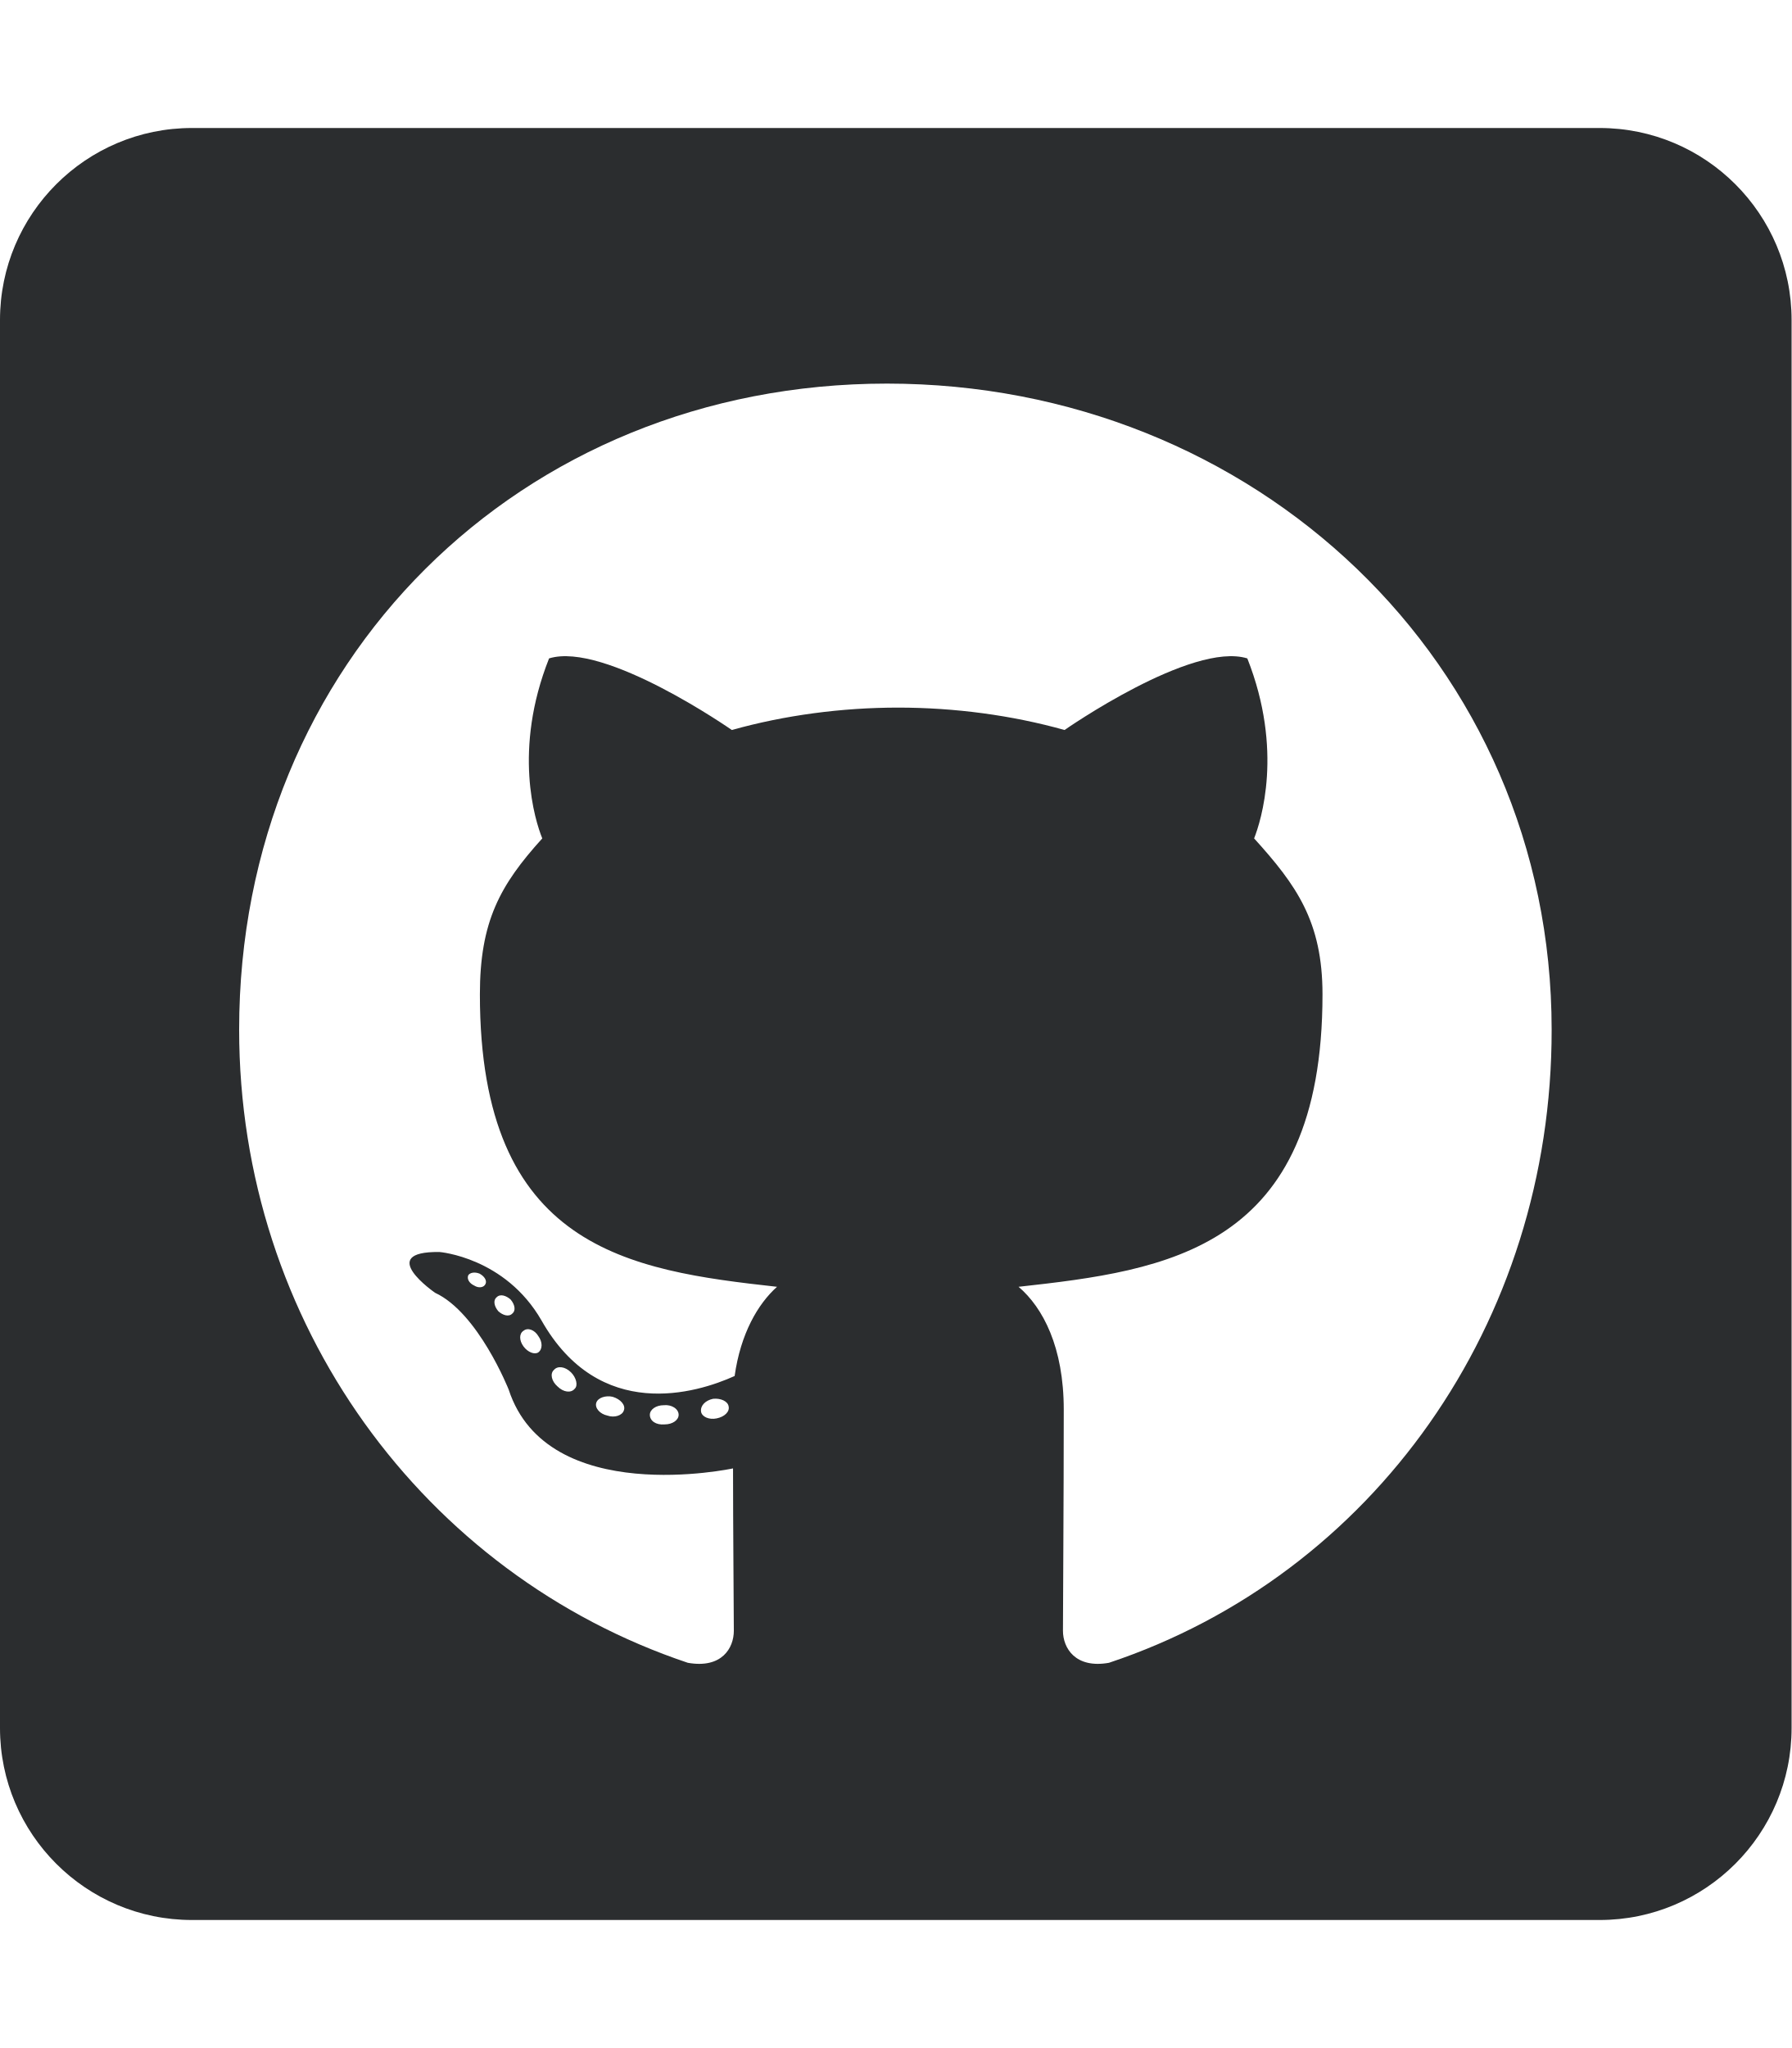
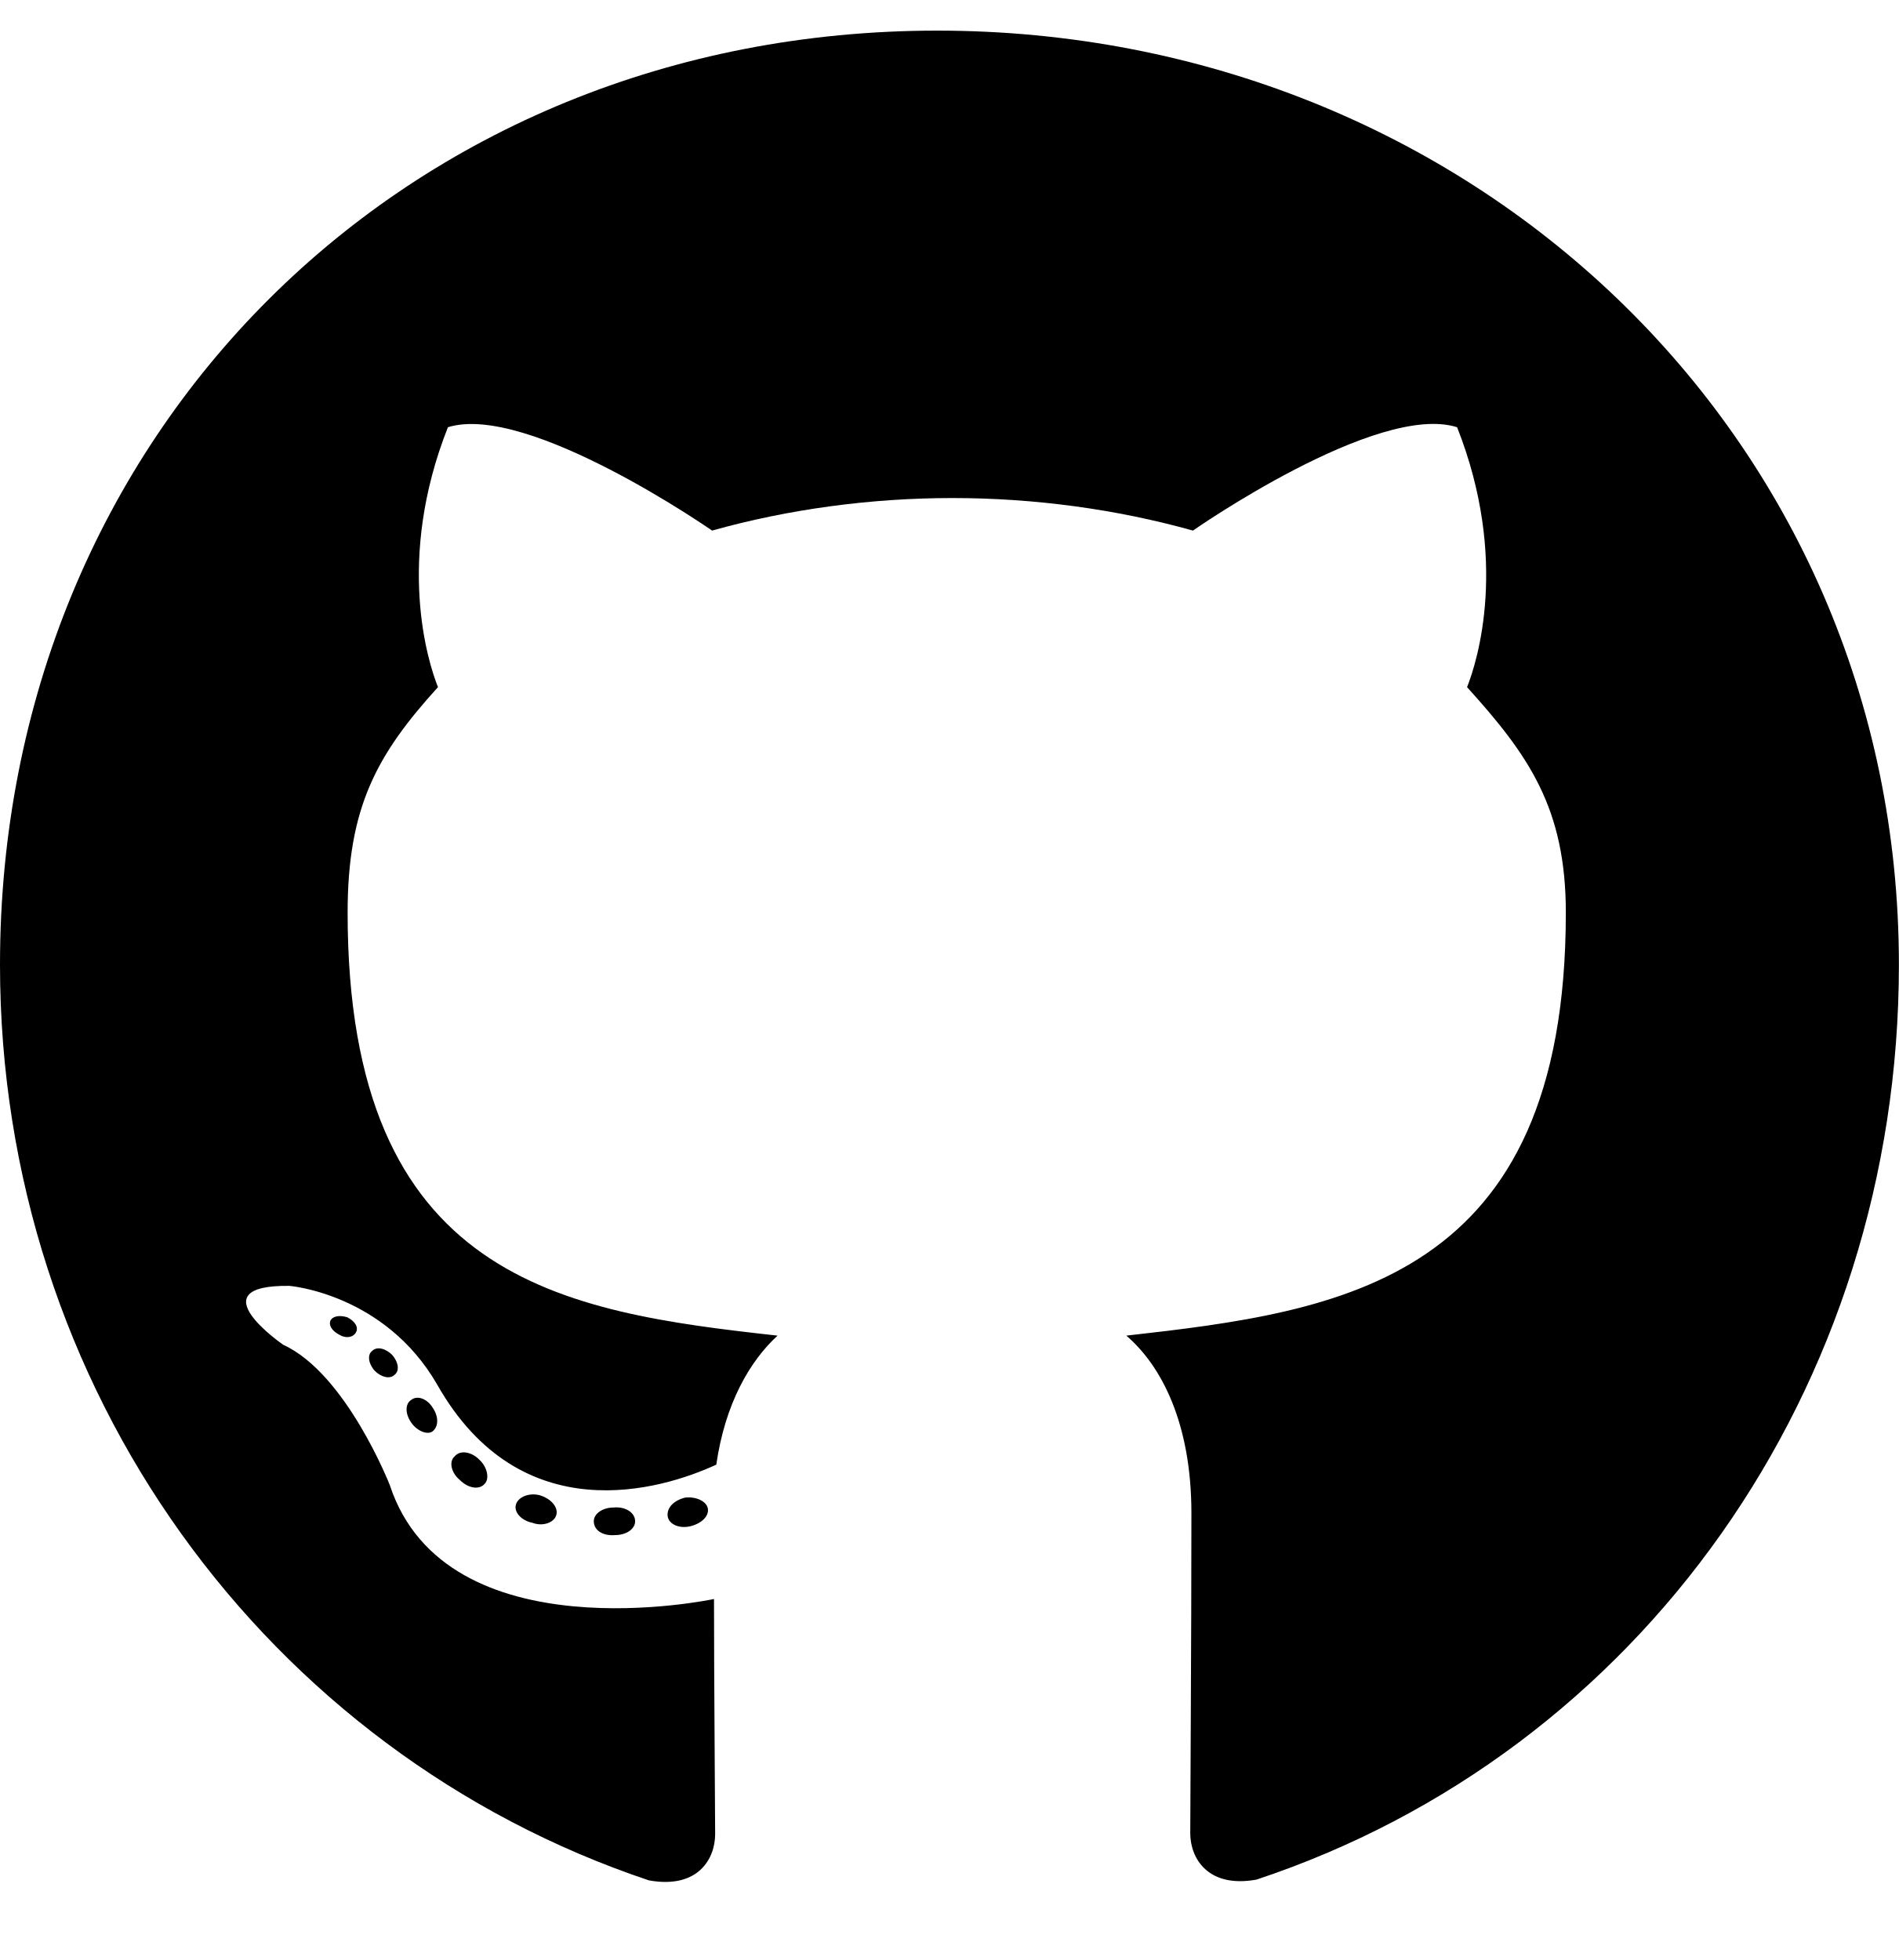
- <svg xmlns="http://www.w3.org/2000/svg" viewBox="0 0 448 512">
-   <path fill="#2b2d2f" d="M400 32H48C21.5 32 0 53.5 0 80v352c0 26.5 21.5 48 48 48h352c26.5 0 48-21.5 48-48V80c0-26.5-21.5-48-48-48zM277.3 415.7c-8.4 1.5-11.5-3.7-11.5-8 0-5.4.2-33 .2-55.3 0-15.6-5.2-25.5-11.3-30.7 37-4.1 76-9.2 76-73.1 0-18.2-6.5-27.3-17.1-39 1.7-4.3 7.4-22-1.7-45-13.9-4.3-45.7 17.9-45.7 17.9-13.2-3.7-27.5-5.6-41.6-5.6-14.1 0-28.4 1.9-41.6 5.6 0 0-31.8-22.2-45.7-17.9-9.1 22.9-3.5 40.6-1.7 45-10.6 11.7-15.6 20.8-15.6 39 0 63.6 37.3 69 74.3 73.1-4.8 4.3-9.1 11.7-10.6 22.3-9.5 4.3-33.8 11.7-48.3-13.9-9.1-15.8-25.5-17.1-25.5-17.1-16.2-.2-1.1 10.2-1.1 10.2 10.8 5 18.4 24.2 18.4 24.2 9.7 29.7 56.1 19.7 56.1 19.7 0 13.9.2 36.5.2 40.6 0 4.3-3 9.5-11.5 8-66-22.1-112.2-84.9-112.2-158.3 0-91.8 70.2-161.5 162-161.5S388 165.6 388 257.4c.1 73.4-44.7 136.3-110.7 158.3zm-98.1-61.1c-1.9.4-3.7-.4-3.9-1.7-.2-1.5 1.1-2.8 3-3.2 1.9-.2 3.7.6 3.9 1.9.3 1.3-1 2.6-3 3zm-9.5-.9c0 1.3-1.5 2.4-3.5 2.4-2.2.2-3.7-.9-3.7-2.4 0-1.3 1.5-2.4 3.5-2.4 1.9-.2 3.7.9 3.7 2.4zm-13.7-1.1c-.4 1.3-2.4 1.9-4.1 1.3-1.9-.4-3.2-1.9-2.8-3.2.4-1.3 2.4-1.9 4.1-1.5 2 .6 3.3 2.1 2.8 3.4zm-12.3-5.4c-.9 1.1-2.8.9-4.3-.6-1.5-1.3-1.9-3.2-.9-4.1.9-1.1 2.8-.9 4.3.6 1.3 1.3 1.8 3.3.9 4.1zm-9.1-9.1c-.9.6-2.6 0-3.7-1.5s-1.1-3.2 0-3.9c1.1-.9 2.8-.2 3.7 1.3 1.1 1.5 1.1 3.3 0 4.1zm-6.5-9.7c-.9.9-2.4.4-3.5-.6-1.1-1.3-1.3-2.8-.4-3.5.9-.9 2.4-.4 3.5.6 1.1 1.3 1.3 2.8.4 3.5zm-6.7-7.4c-.4.9-1.7 1.1-2.8.4-1.3-.6-1.9-1.7-1.5-2.6.4-.6 1.5-.9 2.8-.4 1.3.7 1.9 1.8 1.5 2.6z" />
+ <svg xmlns="http://www.w3.org/2000/svg" viewBox="0 0 496 512">
+   <path d="M165.9 397.4c0 2-2.3 3.6-5.2 3.6-3.3.3-5.6-1.3-5.6-3.6 0-2 2.3-3.6 5.2-3.6 3-.3 5.6 1.3 5.6 3.6zm-31.1-4.5c-.7 2 1.3 4.3 4.3 4.9 2.6 1 5.6 0 6.2-2s-1.3-4.3-4.3-5.2c-2.6-.7-5.5.3-6.2 2.3zm44.2-1.7c-2.9.7-4.9 2.6-4.6 4.9.3 2 2.9 3.3 5.9 2.6 2.9-.7 4.9-2.6 4.6-4.6-.3-1.9-3-3.2-5.9-2.9zM244.8 8C106.1 8 0 113.3 0 252c0 110.9 69.8 205.8 169.5 239.2 12.8 2.3 17.3-5.6 17.3-12.1 0-6.2-.3-40.4-.3-61.4 0 0-70 15-84.7-29.8 0 0-11.4-29.1-27.8-36.6 0 0-22.9-15.7 1.6-15.4 0 0 24.9 2 38.6 25.8 21.9 38.6 58.6 27.5 72.9 20.9 2.3-16 8.8-27.1 16-33.7-55.9-6.2-112.3-14.3-112.3-110.5 0-27.5 7.6-41.3 23.6-58.9-2.6-6.5-11.1-33.3 2.6-67.9 20.9-6.5 69 27 69 27 20-5.6 41.5-8.5 62.8-8.5s42.8 2.9 62.8 8.5c0 0 48.1-33.6 69-27 13.7 34.7 5.2 61.4 2.6 67.9 16 17.7 25.8 31.5 25.8 58.9 0 96.5-58.9 104.2-114.8 110.5 9.2 7.9 17 22.9 17 46.4 0 33.7-.3 75.4-.3 83.6 0 6.5 4.6 14.4 17.3 12.1C428.2 457.8 496 362.9 496 252 496 113.3 383.5 8 244.8 8zM97.2 352.9c-1.3 1-1 3.3.7 5.2 1.6 1.6 3.9 2.3 5.2 1 1.3-1 1-3.3-.7-5.2-1.6-1.6-3.9-2.3-5.2-1zm-10.8-8.1c-.7 1.3.3 2.9 2.3 3.9 1.6 1 3.6.7 4.3-.7.7-1.3-.3-2.9-2.3-3.9-2-.6-3.6-.3-4.3.7zm32.4 35.6c-1.6 1.3-1 4.3 1.3 6.2 2.3 2.3 5.2 2.6 6.5 1 1.3-1.3.7-4.3-1.3-6.2-2.2-2.3-5.2-2.6-6.5-1zm-11.4-14.7c-1.6 1-1.6 3.6 0 5.9 1.6 2.3 4.3 3.3 5.6 2.3 1.6-1.3 1.6-3.9 0-6.2-1.4-2.3-4-3.3-5.6-2z" />
</svg>
